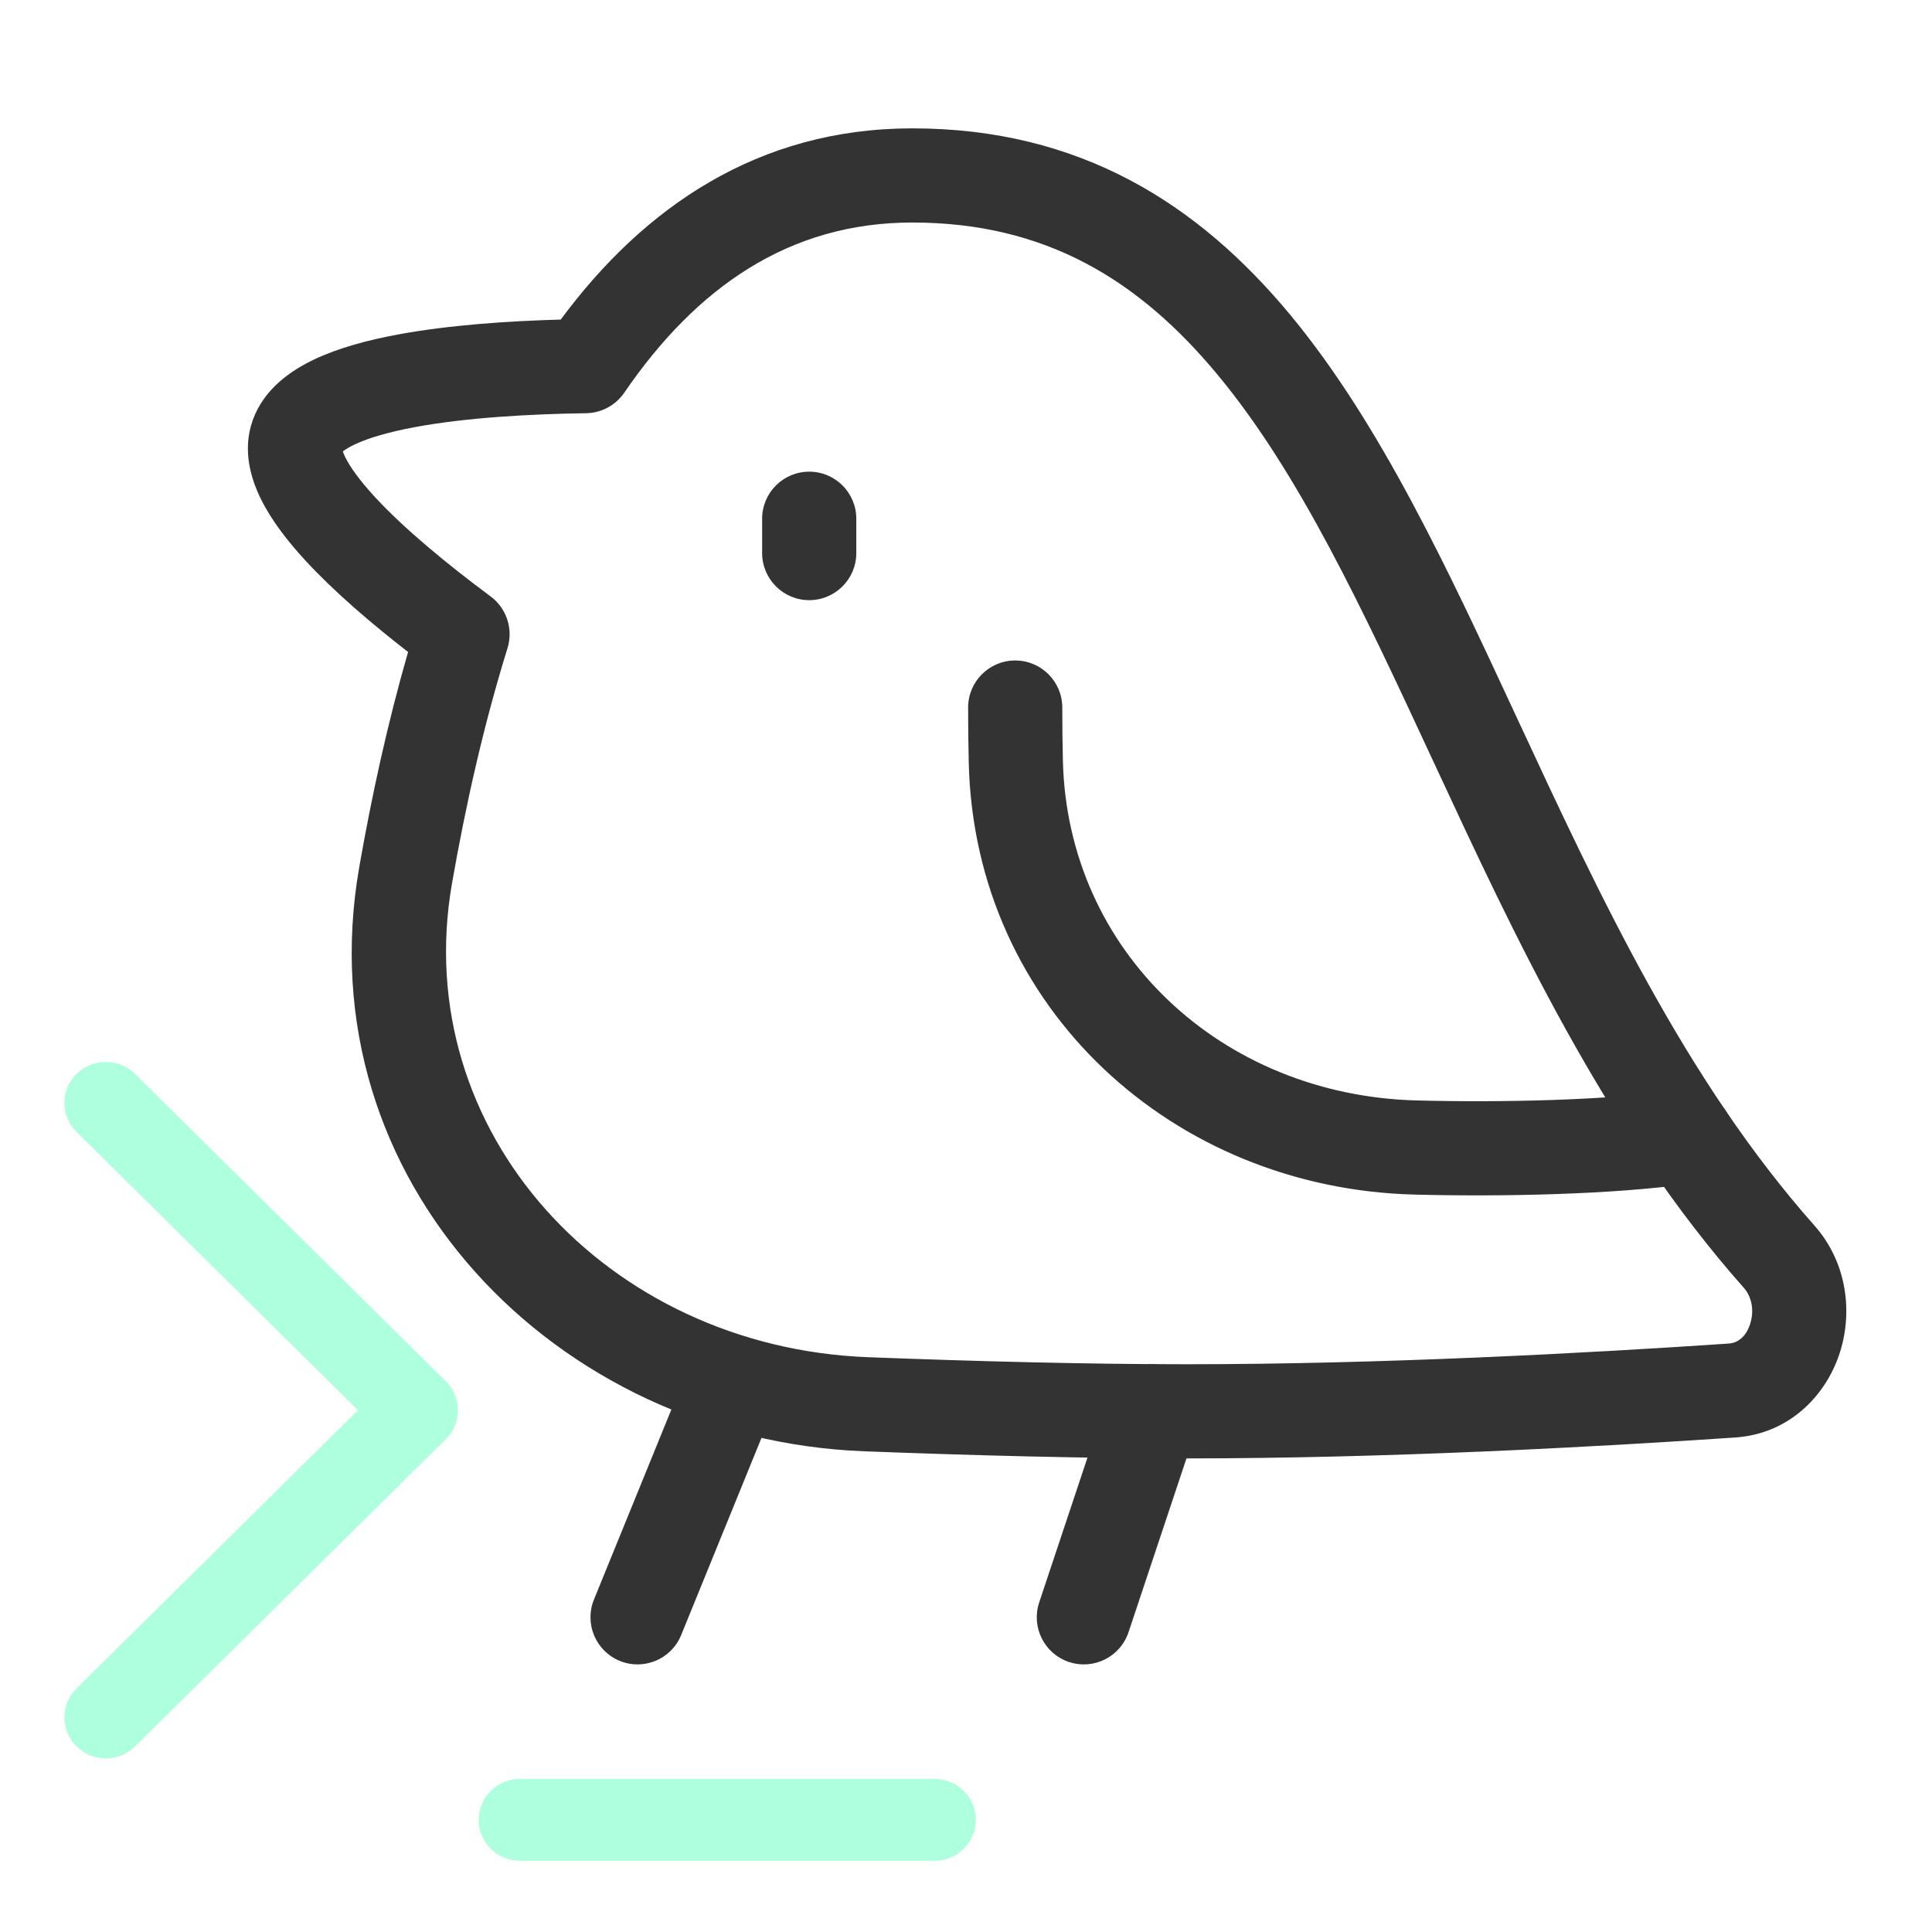
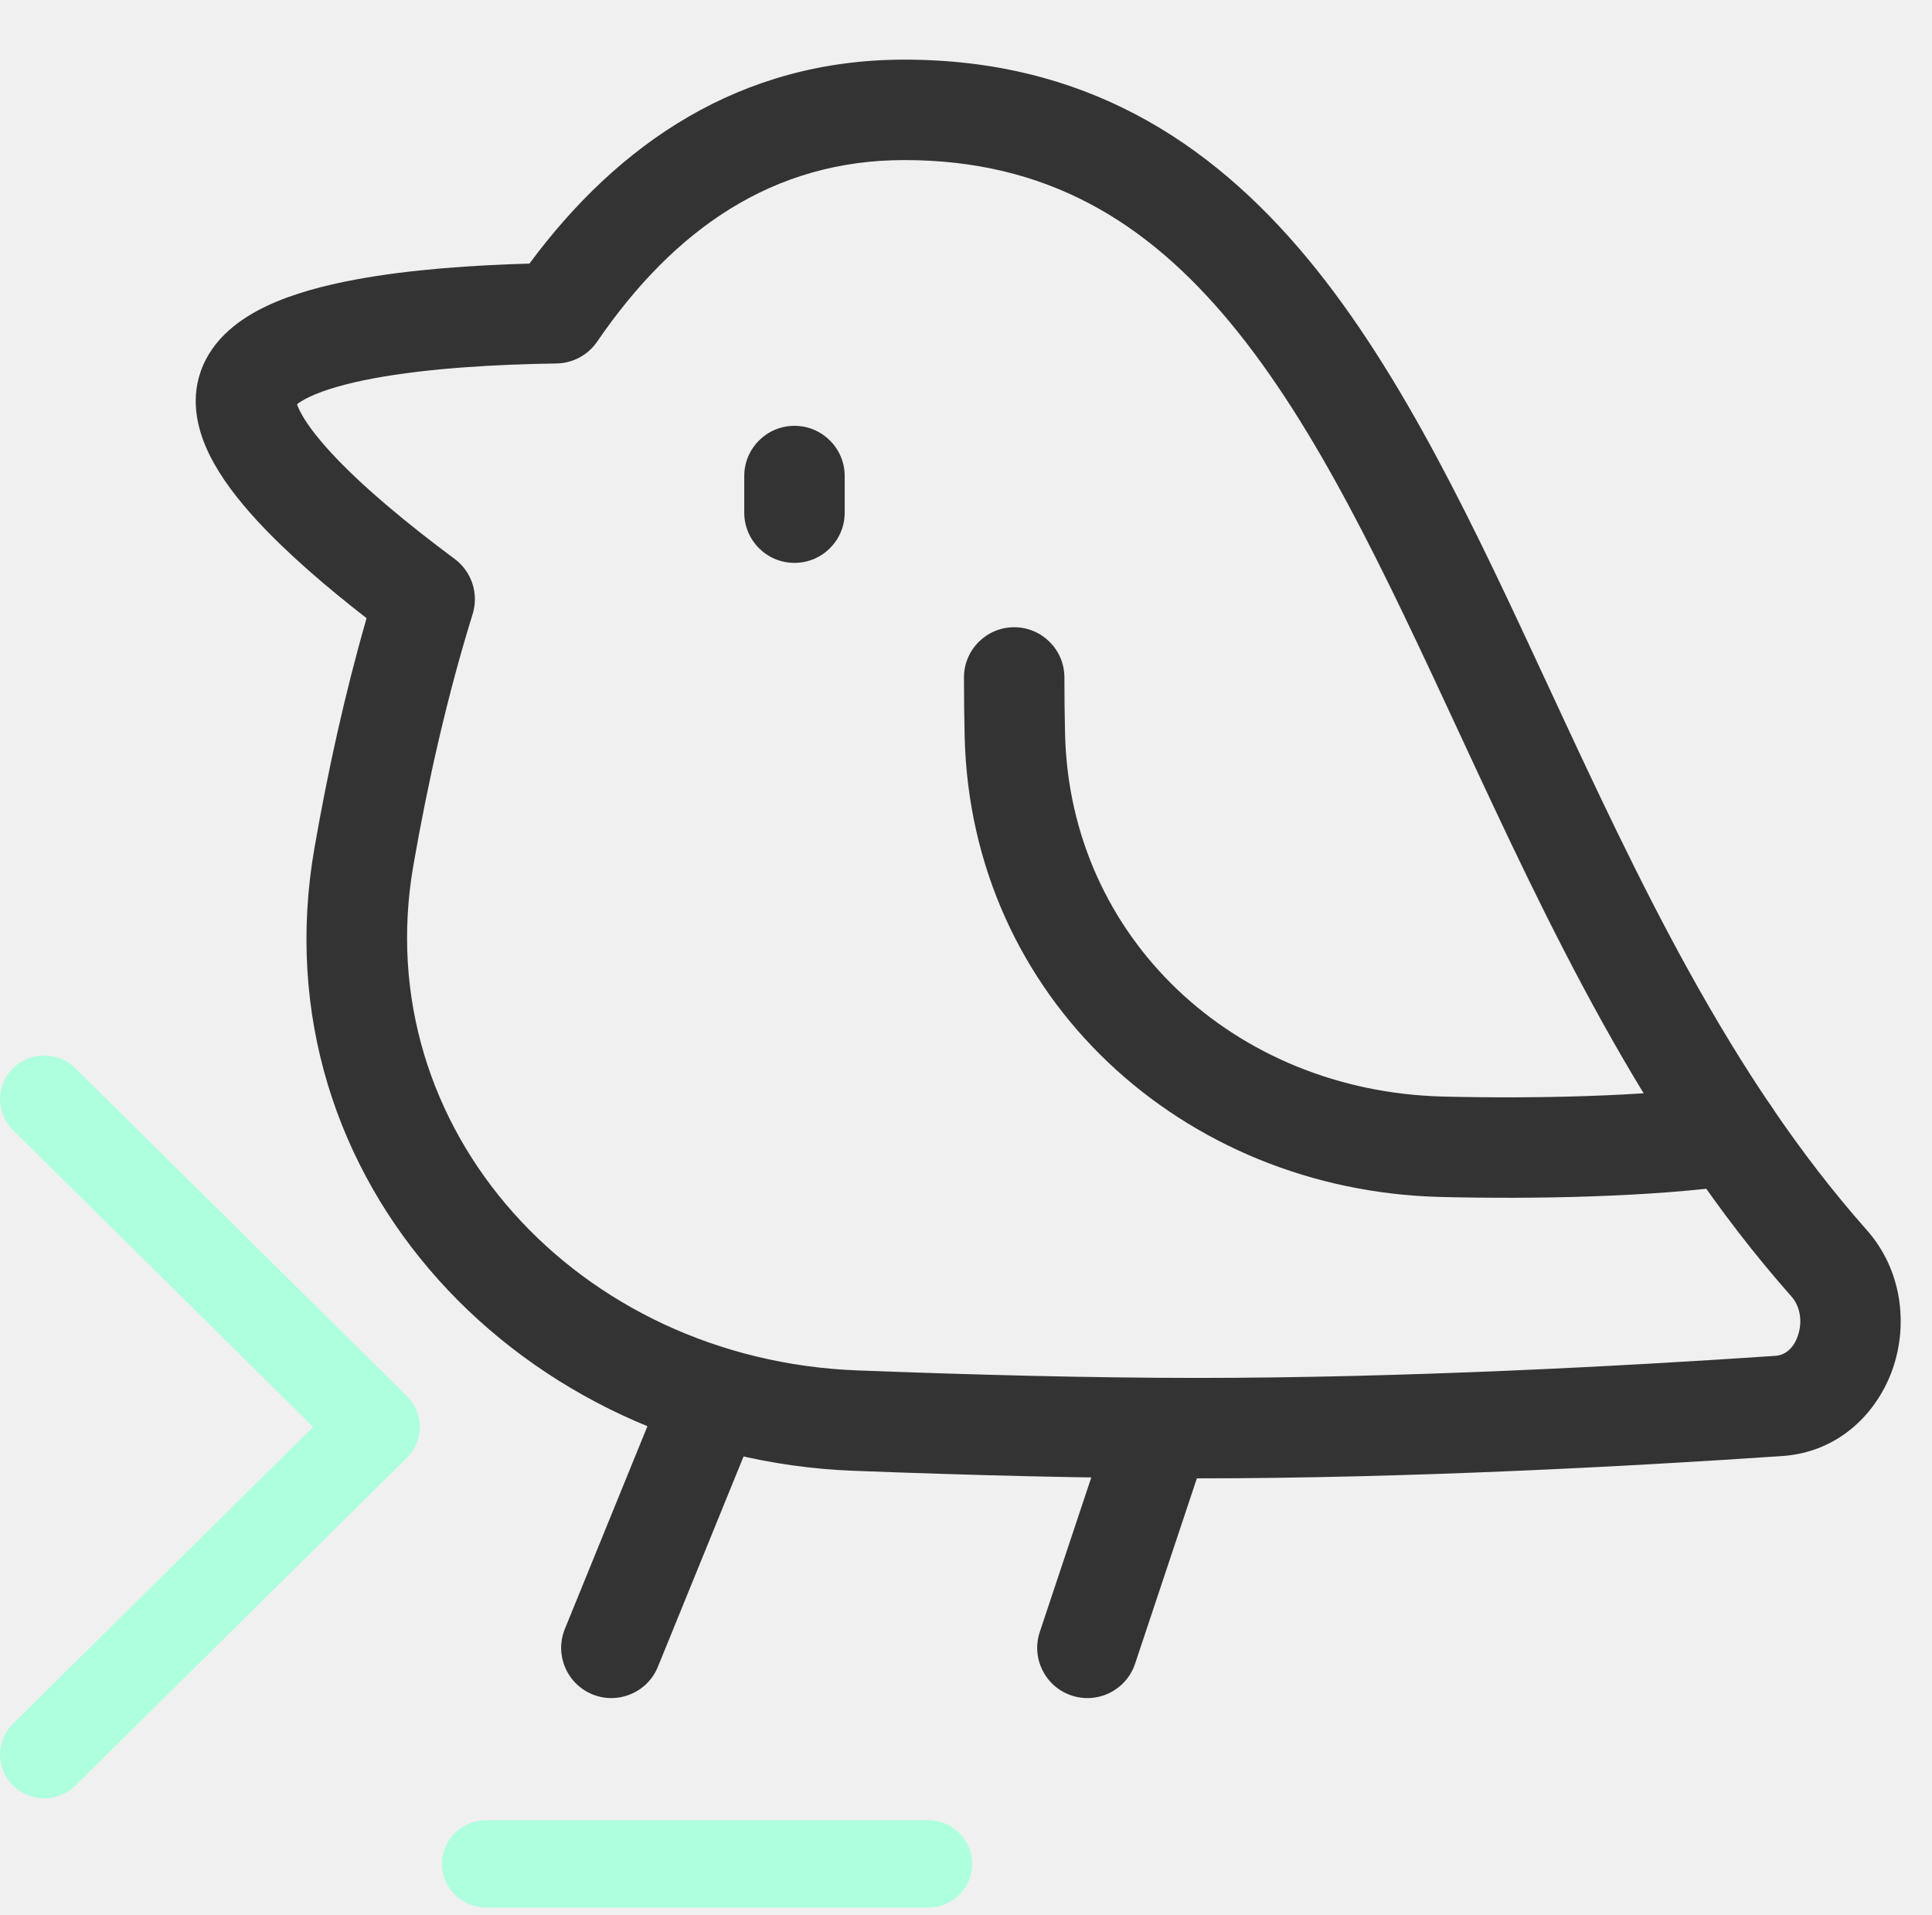
- <svg xmlns="http://www.w3.org/2000/svg" width="240" height="240" viewBox="0 0 240 240" fill="none">
-   <rect width="240" height="240" fill="white" />
-   <path fill-rule="evenodd" clip-rule="evenodd" d="M9.507 133.416C11.517 131.429 14.776 131.429 16.786 133.416L55.385 171.582C57.395 173.569 57.395 176.791 55.385 178.779L16.786 216.943C14.776 218.931 11.517 218.931 9.507 216.943C7.498 214.956 7.498 211.734 9.507 209.748L44.467 175.179L9.507 140.612C7.498 138.625 7.498 135.403 9.507 133.416ZM59.466 226.067C59.466 223.257 61.77 220.979 64.612 220.979H116.077C118.92 220.979 121.224 223.257 121.224 226.067C121.224 228.878 118.92 231.156 116.077 231.156H64.612C61.77 231.156 59.466 228.878 59.466 226.067Z" fill="#AEFFDE" />
-   <path fill-rule="evenodd" clip-rule="evenodd" d="M151.319 46.63C161.388 58.797 169.198 75.52 177.883 94.219L183.06 91.814L177.883 94.219L178.052 94.582C188.19 116.409 199.406 140.557 216.632 159.988C217.623 161.106 217.953 162.86 217.387 164.533C216.841 166.148 215.808 166.829 214.762 166.9L215.158 172.735L214.762 166.9C197.213 168.09 171.607 169.472 147.435 169.472C135.083 169.472 121.254 169.111 107.841 168.597L107.841 168.597C75.377 167.355 50.766 140.575 56.148 109.74L50.603 108.772L56.148 109.74C57.849 99.995 60.092 90.022 63.043 80.52C63.779 78.148 62.938 75.571 60.945 74.09C55.508 70.052 50.185 65.664 46.536 61.699C44.698 59.7 43.512 58.052 42.899 56.814C42.743 56.498 42.647 56.256 42.587 56.081C42.828 55.888 43.273 55.585 44.053 55.215C45.774 54.401 48.296 53.663 51.516 53.063C57.912 51.87 65.863 51.432 72.805 51.33C74.704 51.302 76.472 50.354 77.545 48.786C86.535 35.656 98.064 27.643 113.318 27.642C129.891 27.642 141.521 34.791 151.319 46.63ZM42.496 55.722C42.495 55.714 42.495 55.709 42.495 55.709C42.495 55.709 42.495 55.713 42.496 55.722ZM160.331 39.172C148.833 25.28 134.12 15.945 113.318 15.945C94.198 15.945 79.984 25.74 69.659 39.697C63.151 39.877 55.755 40.374 49.373 41.563C45.706 42.247 42.069 43.212 39.046 44.644C36.185 45.999 32.782 48.289 31.387 52.225C30.089 55.887 31.143 59.431 32.415 62.001C33.73 64.658 35.744 67.245 37.929 69.619C41.481 73.479 46.091 77.421 50.692 80.993C48.139 89.852 46.161 98.93 44.625 107.729C37.825 146.686 69.062 178.819 107.393 180.286C120.887 180.803 134.878 181.169 147.435 181.169C171.989 181.169 197.893 179.768 215.553 178.571C222.267 178.116 226.739 173.393 228.468 168.281C230.178 163.227 229.553 156.93 225.385 152.229C209.391 134.188 198.807 111.5 188.492 89.291L188.273 88.821C179.849 70.682 171.461 52.622 160.331 39.172Z" fill="#333333" />
-   <path fill-rule="evenodd" clip-rule="evenodd" d="M126.111 82.047C122.881 82.047 120.263 84.666 120.263 87.896C120.263 90.246 120.291 92.529 120.342 94.741C121.055 125.276 145.769 147.643 175.737 148.397L175.737 148.397C186.564 148.669 200.378 148.414 210.322 146.994C213.52 146.537 215.742 143.574 215.285 140.377C214.828 137.179 211.866 134.957 208.668 135.414C199.689 136.696 186.639 136.97 176.031 136.703C151.727 136.092 132.59 118.206 132.036 94.468L132.036 94.468C131.987 92.345 131.96 90.154 131.96 87.896C131.96 84.666 129.341 82.047 126.111 82.047Z" fill="#333333" />
-   <path fill-rule="evenodd" clip-rule="evenodd" d="M100.524 58.592C97.294 58.592 94.675 61.21 94.675 64.44V68.705C94.675 71.935 97.294 74.553 100.524 74.553C103.754 74.553 106.373 71.935 106.373 68.705V64.44C106.373 61.21 103.754 58.592 100.524 58.592Z" fill="#333333" />
-   <path fill-rule="evenodd" clip-rule="evenodd" d="M145.02 169.772C141.955 168.751 138.643 170.407 137.622 173.471L129.093 199.059C128.071 202.123 129.727 205.436 132.792 206.457C135.856 207.478 139.168 205.822 140.19 202.758L148.719 177.17C149.74 174.106 148.084 170.794 145.02 169.772Z" fill="#333333" />
-   <path fill-rule="evenodd" clip-rule="evenodd" d="M93.128 166.718C90.136 165.5 86.723 166.937 85.505 169.928L73.784 198.702C72.566 201.693 74.003 205.106 76.995 206.325C79.986 207.543 83.399 206.106 84.617 203.114L96.338 174.341C97.556 171.349 96.119 167.937 93.128 166.718Z" fill="#333333" />
+ <svg xmlns="http://www.w3.org/2000/svg" width="225" height="223" viewBox="0 0 225 223" fill="none">
+   <path fill-rule="evenodd" clip-rule="evenodd" d="M1.507 124.416C3.517 122.429 6.776 122.429 8.786 124.416L47.385 162.582C49.395 164.569 49.395 167.791 47.385 169.779L8.786 207.943C6.776 209.931 3.517 209.931 1.507 207.943C-0.502 205.956 -0.502 202.734 1.507 200.748L36.467 166.179L1.507 131.612C-0.502 129.625 -0.502 126.403 1.507 124.416ZM51.466 217.067C51.466 214.257 53.77 211.979 56.612 211.979H108.077C110.92 211.979 113.224 214.257 113.224 217.067C113.224 219.878 110.92 222.156 108.077 222.156H56.612C53.77 222.156 51.466 219.878 51.466 217.067Z" fill="#AEFFDE" />
+   <path fill-rule="evenodd" clip-rule="evenodd" d="M143.319 37.63C153.388 49.797 161.198 66.52 169.883 85.219L175.06 82.814L169.883 85.219L170.052 85.582C180.19 107.409 191.406 131.557 208.632 150.988C209.623 152.106 209.953 153.86 209.387 155.533C208.841 157.148 207.808 157.829 206.762 157.9L207.158 163.735L206.762 157.9C189.213 159.09 163.607 160.472 139.435 160.472C127.083 160.472 113.254 160.111 99.841 159.597H99.841C67.377 158.355 42.766 131.575 48.148 100.74L42.603 99.772L48.148 100.74C49.849 90.995 52.092 81.022 55.043 71.52C55.779 69.148 54.938 66.571 52.945 65.09C47.508 61.052 42.185 56.664 38.536 52.699C36.698 50.7 35.512 49.052 34.899 47.814C34.743 47.498 34.647 47.256 34.587 47.081C34.828 46.888 35.273 46.585 36.053 46.215C37.774 45.401 40.296 44.663 43.516 44.063C49.912 42.87 57.863 42.432 64.805 42.33C66.704 42.302 68.472 41.354 69.545 39.786C78.535 26.656 90.064 18.643 105.318 18.642C121.891 18.642 133.521 25.791 143.319 37.63ZM34.496 46.722C34.495 46.714 34.495 46.709 34.495 46.709C34.495 46.709 34.495 46.713 34.496 46.722ZM152.331 30.172C140.833 16.28 126.12 6.945 105.318 6.945C86.198 6.945 71.984 16.74 61.659 30.697C55.151 30.877 47.755 31.374 41.373 32.563C37.706 33.247 34.069 34.212 31.046 35.644C28.185 36.999 24.782 39.289 23.387 43.225C22.089 46.887 23.143 50.431 24.415 53.001C25.73 55.658 27.744 58.245 29.929 60.619C33.481 64.479 38.091 68.421 42.692 71.993C40.139 80.852 38.161 89.93 36.625 98.729C29.825 137.686 61.062 169.819 99.393 171.286C112.887 171.803 126.878 172.169 139.435 172.169C163.989 172.169 189.893 170.768 207.553 169.571C214.267 169.116 218.739 164.393 220.468 159.281C222.178 154.227 221.553 147.93 217.385 143.229C201.391 125.188 190.807 102.5 180.492 80.291L180.273 79.821C171.849 61.682 163.461 43.622 152.331 30.172Z" fill="#333333" />
+   <path fill-rule="evenodd" clip-rule="evenodd" d="M118.111 73.047C114.881 73.047 112.263 75.666 112.263 78.896C112.263 81.246 112.291 83.529 112.342 85.741C113.055 116.276 137.769 138.643 167.737 139.397L167.737 139.397C178.564 139.669 192.378 139.414 202.322 137.993C205.52 137.537 207.742 134.574 207.285 131.377C206.828 128.179 203.866 125.957 200.668 126.414C191.689 127.696 178.639 127.97 168.031 127.703C143.727 127.092 124.59 109.206 124.036 85.468L124.036 85.468C123.987 83.345 123.96 81.154 123.96 78.896C123.96 75.666 121.341 73.047 118.111 73.047Z" fill="#333333" />
+   <path fill-rule="evenodd" clip-rule="evenodd" d="M92.524 49.592C89.294 49.592 86.675 52.21 86.675 55.44V59.705C86.675 62.935 89.294 65.553 92.524 65.553C95.754 65.553 98.373 62.935 98.373 59.705V55.44C98.373 52.21 95.754 49.592 92.524 49.592Z" fill="#333333" />
+   <path fill-rule="evenodd" clip-rule="evenodd" d="M137.02 160.772C133.955 159.751 130.643 161.407 129.622 164.471L121.093 190.059C120.071 193.123 121.727 196.436 124.792 197.457C127.856 198.478 131.168 196.822 132.19 193.758L140.719 168.17C141.74 165.106 140.084 161.794 137.02 160.772Z" fill="#333333" />
+   <path fill-rule="evenodd" clip-rule="evenodd" d="M85.128 157.718C82.136 156.5 78.723 157.937 77.505 160.928L65.784 189.702C64.566 192.693 66.003 196.106 68.995 197.325C71.986 198.543 75.399 197.106 76.617 194.114L88.338 165.341C89.556 162.349 88.119 158.937 85.128 157.718Z" fill="#333333" />
</svg>
